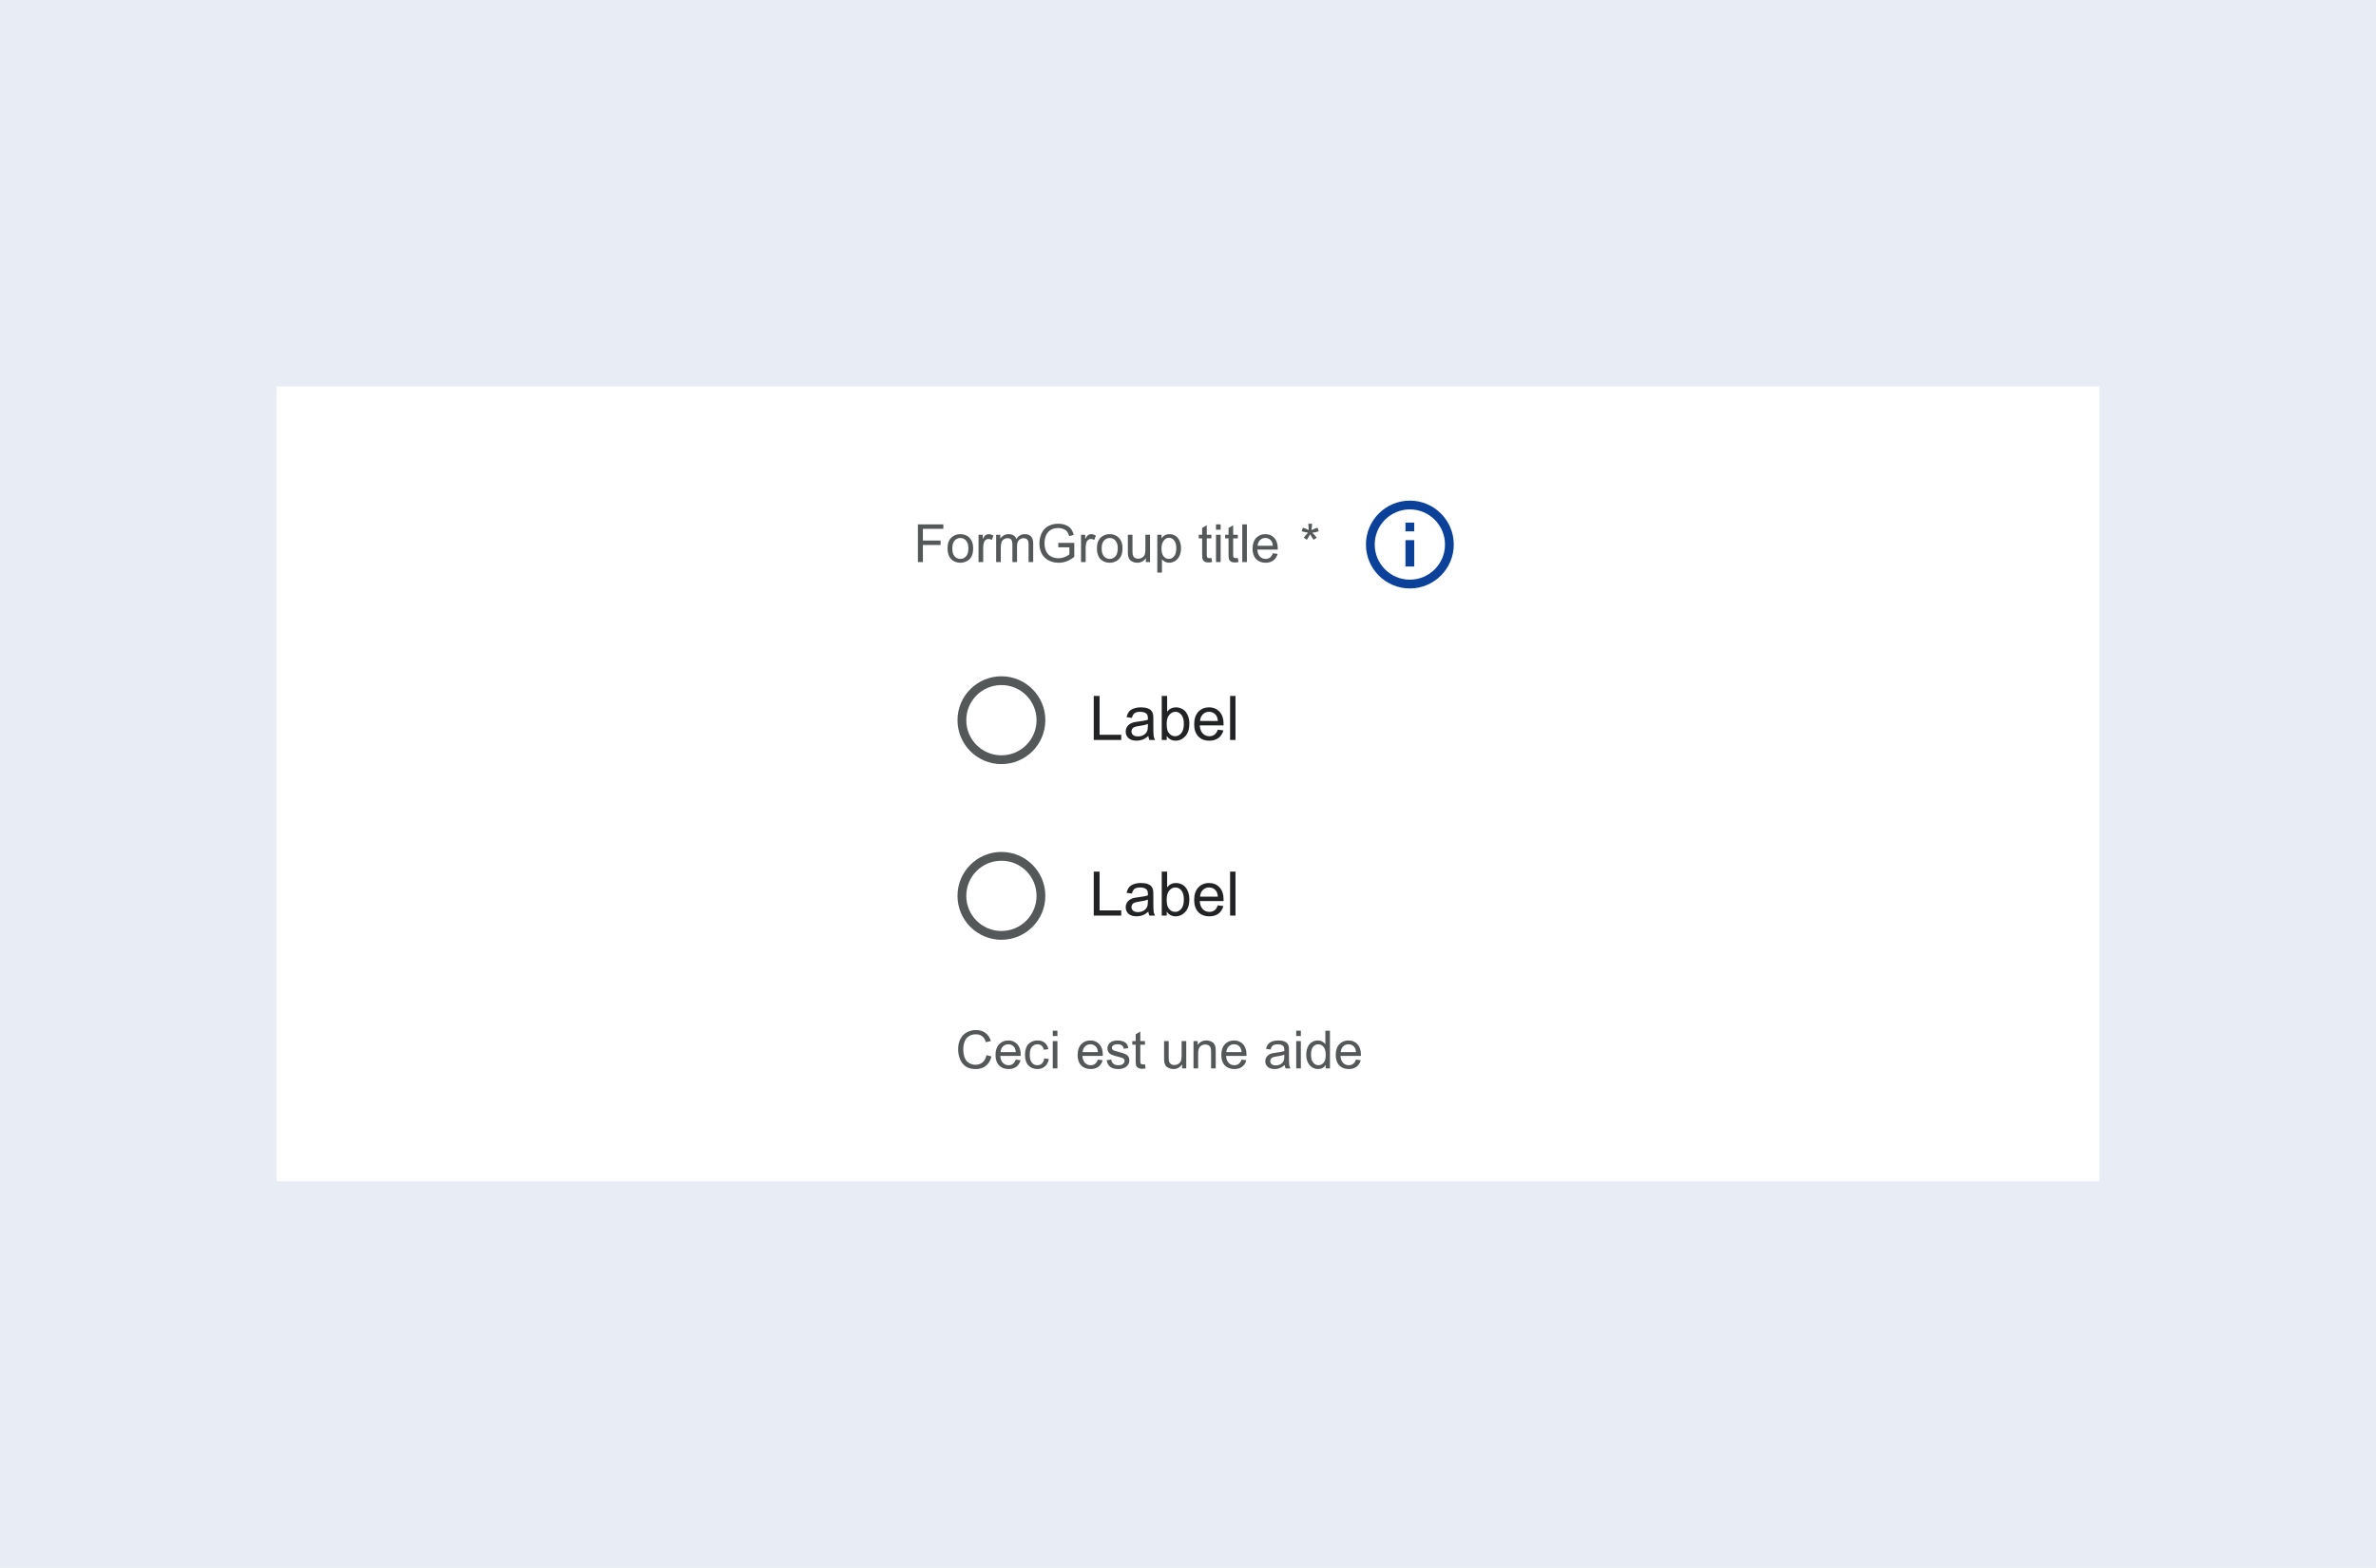
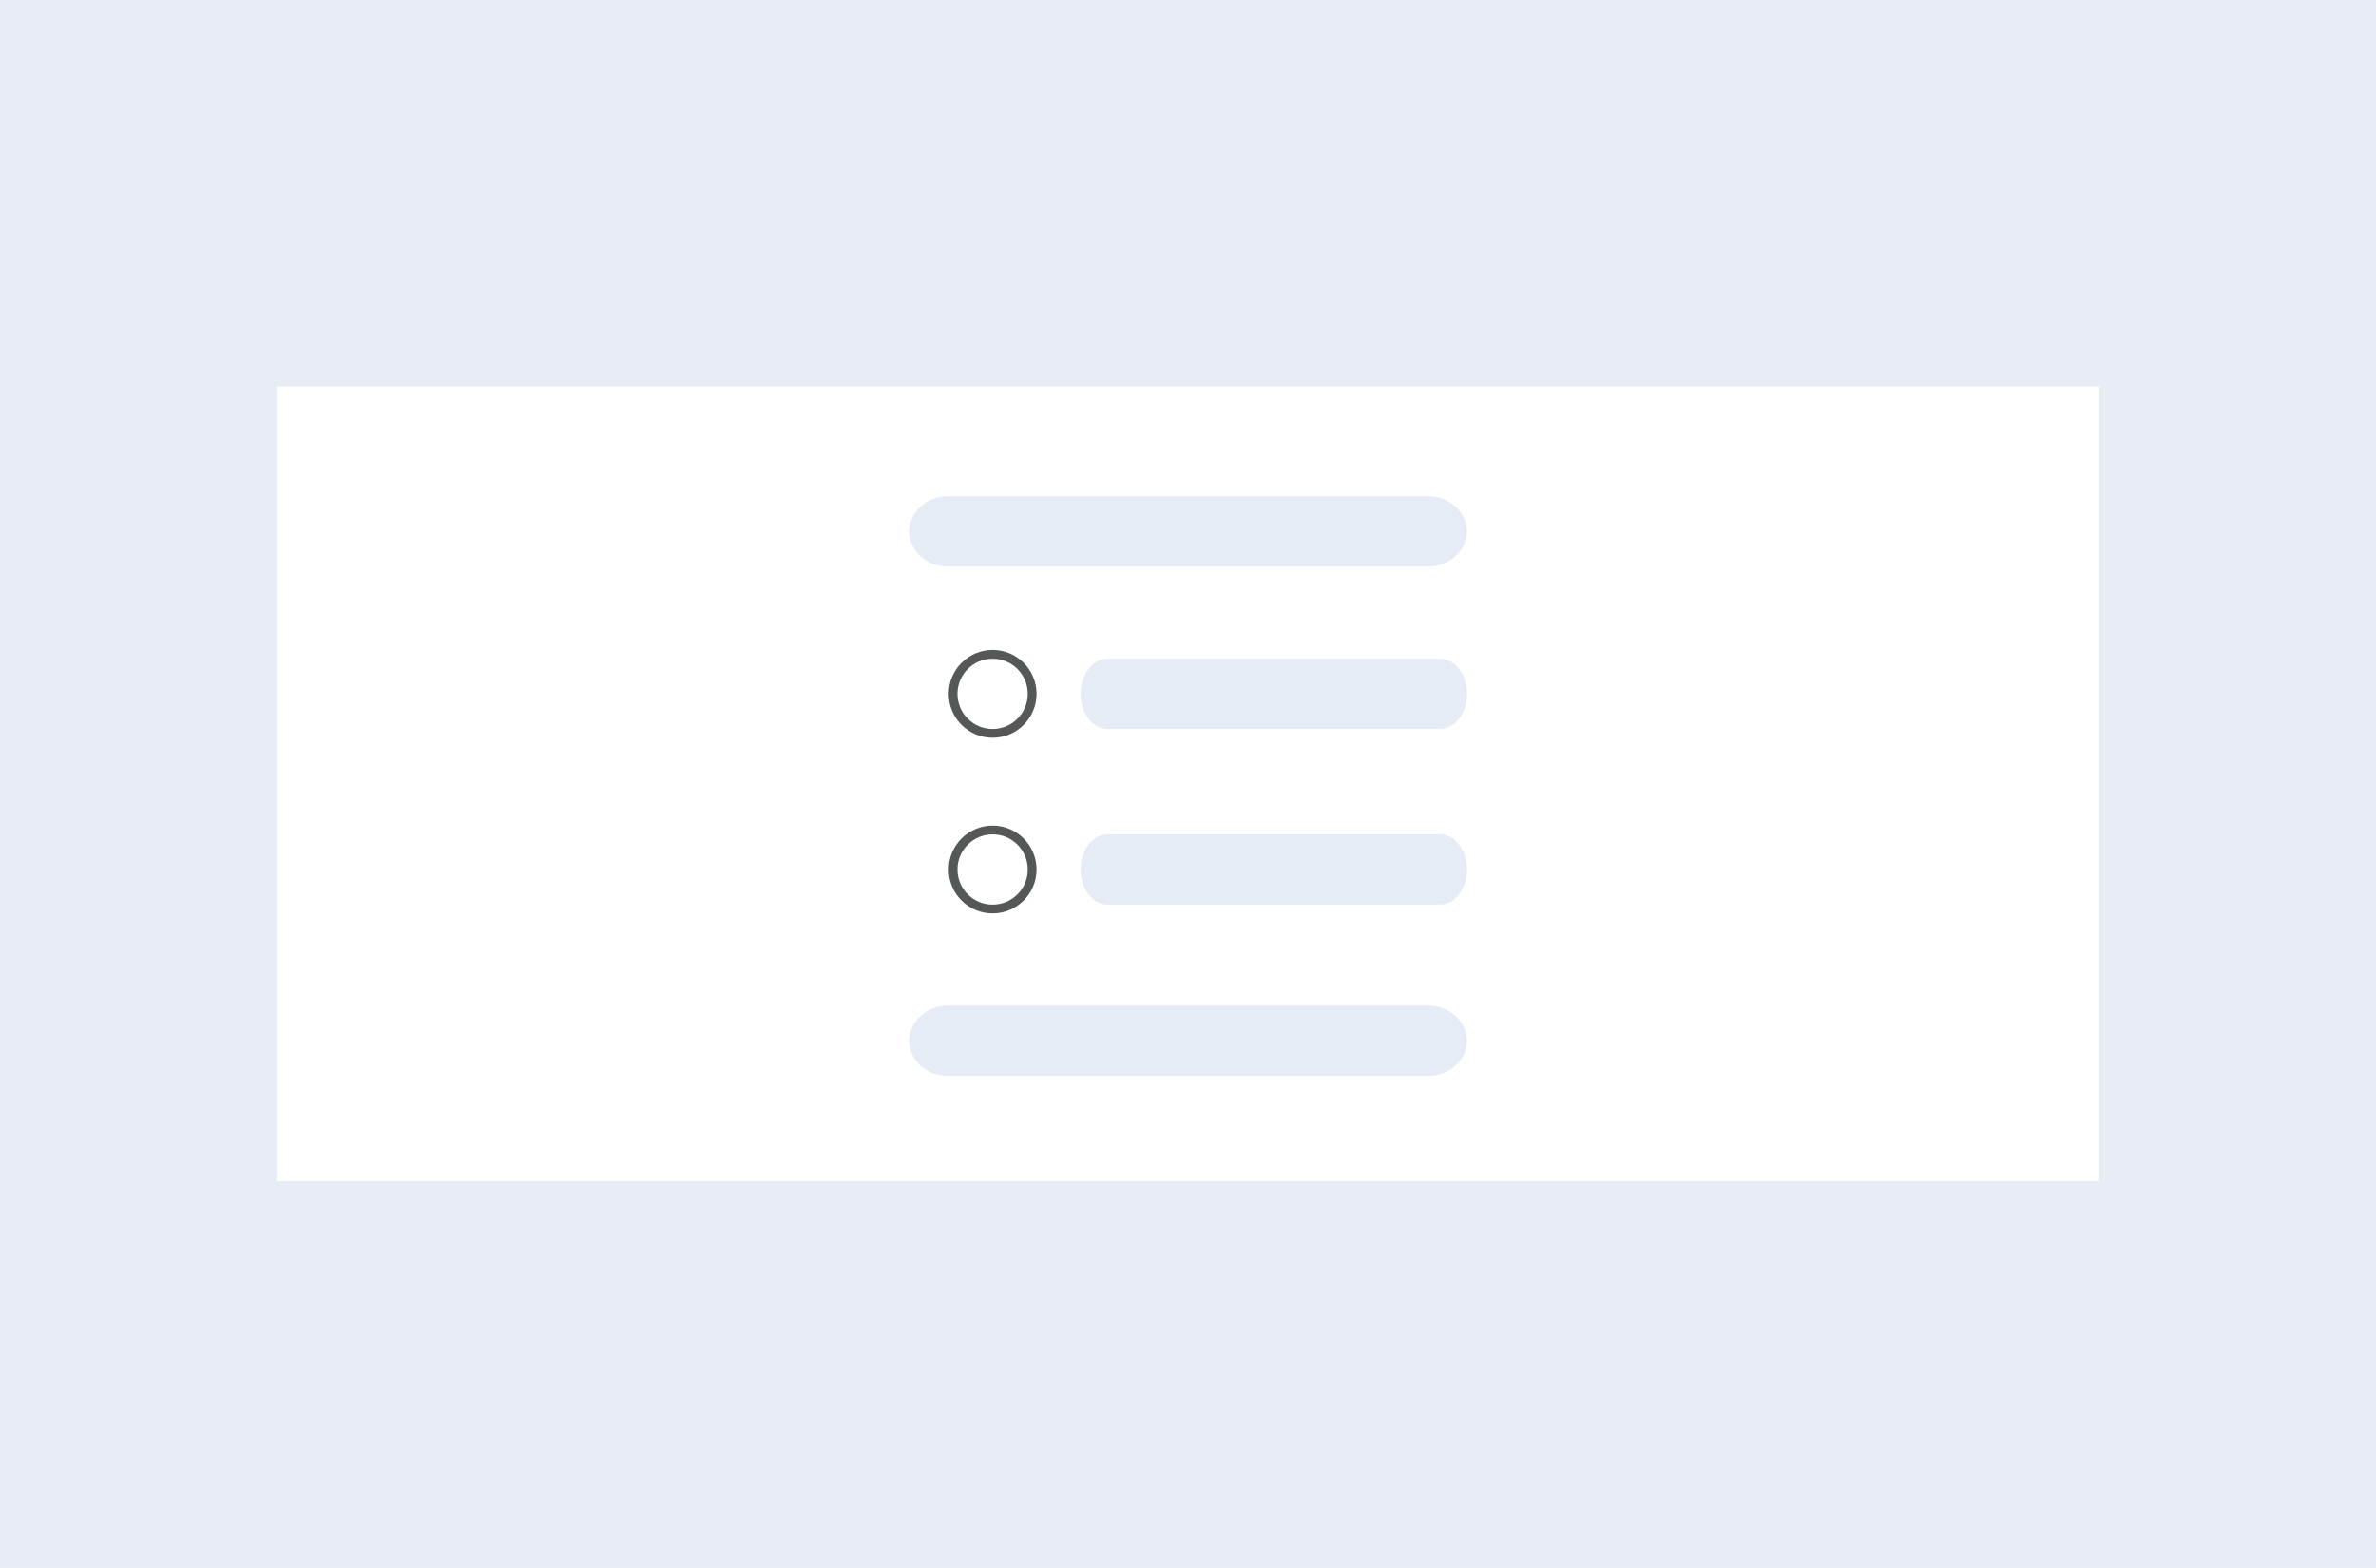
<svg xmlns="http://www.w3.org/2000/svg" width="541" height="357" viewBox="0 0 541 357" fill="none">
  <g clip-path="url(#clip0_7642_3457)">
    <path d="M0 0H541V357H0V0Z" fill="#E7ECF5" />
    <path d="M63 88H478V269H63V88Z" fill="white" />
-     <path d="M209 128V119.41H214.795V120.424H210.137V123.084H214.168V124.098H210.137V128H209ZM215.75 124.889C215.75 123.736 216.07 122.883 216.711 122.328C217.246 121.867 217.898 121.637 218.668 121.637C219.523 121.637 220.223 121.918 220.766 122.481C221.309 123.039 221.58 123.813 221.58 124.801C221.58 125.602 221.459 126.232 221.217 126.693C220.979 127.15 220.629 127.506 220.168 127.76C219.711 128.014 219.211 128.141 218.668 128.141C217.797 128.141 217.092 127.861 216.553 127.303C216.018 126.744 215.75 125.94 215.75 124.889ZM216.834 124.889C216.834 125.686 217.008 126.283 217.355 126.682C217.703 127.076 218.141 127.273 218.668 127.273C219.191 127.273 219.627 127.074 219.975 126.676C220.322 126.277 220.496 125.67 220.496 124.854C220.496 124.084 220.32 123.502 219.969 123.107C219.621 122.709 219.188 122.51 218.668 122.51C218.141 122.51 217.703 122.707 217.355 123.102C217.008 123.496 216.834 124.092 216.834 124.889ZM222.811 128V121.777H223.76V122.721C224.002 122.279 224.225 121.988 224.428 121.848C224.635 121.707 224.861 121.637 225.107 121.637C225.463 121.637 225.824 121.75 226.191 121.977L225.828 122.955C225.57 122.803 225.313 122.727 225.055 122.727C224.824 122.727 224.617 122.797 224.434 122.938C224.25 123.074 224.119 123.266 224.041 123.512C223.924 123.887 223.865 124.297 223.865 124.742V128H222.811ZM226.818 128V121.777H227.762V122.65C227.957 122.346 228.217 122.102 228.541 121.918C228.865 121.73 229.234 121.637 229.648 121.637C230.109 121.637 230.486 121.732 230.779 121.924C231.076 122.115 231.285 122.383 231.406 122.727C231.898 122 232.539 121.637 233.328 121.637C233.945 121.637 234.42 121.809 234.752 122.152C235.084 122.492 235.25 123.018 235.25 123.729V128H234.201V124.08C234.201 123.658 234.166 123.356 234.096 123.172C234.029 122.984 233.906 122.834 233.727 122.721C233.547 122.607 233.336 122.551 233.094 122.551C232.656 122.551 232.293 122.697 232.004 122.99C231.715 123.279 231.57 123.744 231.57 124.385V128H230.516V123.957C230.516 123.488 230.43 123.137 230.258 122.902C230.086 122.668 229.805 122.551 229.414 122.551C229.117 122.551 228.842 122.629 228.588 122.785C228.338 122.941 228.156 123.17 228.043 123.471C227.93 123.772 227.873 124.205 227.873 124.772V128H226.818ZM240.969 124.631V123.623L244.607 123.617V126.805C244.049 127.25 243.473 127.586 242.879 127.813C242.285 128.035 241.676 128.147 241.051 128.147C240.207 128.147 239.439 127.967 238.748 127.607C238.061 127.244 237.541 126.721 237.189 126.037C236.838 125.354 236.662 124.59 236.662 123.746C236.662 122.91 236.836 122.131 237.184 121.408C237.535 120.682 238.039 120.143 238.695 119.791C239.352 119.439 240.107 119.264 240.963 119.264C241.584 119.264 242.145 119.365 242.645 119.568C243.148 119.768 243.543 120.047 243.828 120.406C244.113 120.766 244.33 121.234 244.479 121.813L243.453 122.094C243.324 121.656 243.164 121.313 242.973 121.063C242.781 120.813 242.508 120.613 242.152 120.465C241.797 120.313 241.402 120.236 240.969 120.236C240.449 120.236 240 120.316 239.621 120.477C239.242 120.633 238.936 120.84 238.701 121.098C238.471 121.355 238.291 121.639 238.162 121.947C237.943 122.479 237.834 123.055 237.834 123.676C237.834 124.441 237.965 125.082 238.227 125.598C238.492 126.113 238.877 126.496 239.381 126.746C239.885 126.996 240.42 127.121 240.986 127.121C241.479 127.121 241.959 127.027 242.428 126.84C242.897 126.648 243.252 126.445 243.494 126.231V124.631H240.969ZM246.143 128V121.777H247.092V122.721C247.334 122.279 247.557 121.988 247.76 121.848C247.967 121.707 248.193 121.637 248.439 121.637C248.795 121.637 249.156 121.75 249.523 121.977L249.16 122.955C248.902 122.803 248.645 122.727 248.387 122.727C248.156 122.727 247.949 122.797 247.766 122.938C247.582 123.074 247.451 123.266 247.373 123.512C247.256 123.887 247.197 124.297 247.197 124.742V128H246.143ZM249.758 124.889C249.758 123.736 250.078 122.883 250.719 122.328C251.254 121.867 251.906 121.637 252.676 121.637C253.531 121.637 254.23 121.918 254.773 122.481C255.316 123.039 255.588 123.813 255.588 124.801C255.588 125.602 255.467 126.232 255.225 126.693C254.986 127.15 254.637 127.506 254.176 127.76C253.719 128.014 253.219 128.141 252.676 128.141C251.805 128.141 251.1 127.861 250.561 127.303C250.025 126.744 249.758 125.94 249.758 124.889ZM250.842 124.889C250.842 125.686 251.016 126.283 251.363 126.682C251.711 127.076 252.148 127.273 252.676 127.273C253.199 127.273 253.635 127.074 253.982 126.676C254.33 126.277 254.504 125.67 254.504 124.854C254.504 124.084 254.328 123.502 253.977 123.107C253.629 122.709 253.195 122.51 252.676 122.51C252.148 122.51 251.711 122.707 251.363 123.102C251.016 123.496 250.842 124.092 250.842 124.889ZM260.908 128V127.086C260.424 127.789 259.766 128.141 258.934 128.141C258.566 128.141 258.223 128.07 257.902 127.93C257.586 127.789 257.35 127.613 257.193 127.402C257.041 127.188 256.934 126.926 256.871 126.617C256.828 126.41 256.807 126.082 256.807 125.633V121.777H257.861V125.229C257.861 125.779 257.883 126.15 257.926 126.342C257.992 126.619 258.133 126.838 258.348 126.998C258.563 127.154 258.828 127.232 259.145 127.232C259.461 127.232 259.758 127.152 260.035 126.992C260.313 126.828 260.508 126.607 260.621 126.33C260.738 126.049 260.797 125.643 260.797 125.111V121.777H261.852V128H260.908ZM263.51 130.385V121.777H264.471V122.586C264.697 122.27 264.953 122.033 265.238 121.877C265.523 121.717 265.869 121.637 266.275 121.637C266.807 121.637 267.275 121.773 267.682 122.047C268.088 122.32 268.395 122.707 268.602 123.207C268.809 123.703 268.912 124.248 268.912 124.842C268.912 125.479 268.797 126.053 268.566 126.565C268.34 127.072 268.008 127.463 267.57 127.736C267.137 128.006 266.68 128.141 266.199 128.141C265.848 128.141 265.531 128.066 265.25 127.918C264.973 127.77 264.744 127.582 264.564 127.356V130.385H263.51ZM264.465 124.924C264.465 125.725 264.627 126.316 264.951 126.699C265.275 127.082 265.668 127.273 266.129 127.273C266.598 127.273 266.998 127.076 267.33 126.682C267.666 126.283 267.834 125.668 267.834 124.836C267.834 124.043 267.67 123.449 267.342 123.055C267.018 122.66 266.629 122.463 266.176 122.463C265.727 122.463 265.328 122.674 264.98 123.096C264.637 123.514 264.465 124.123 264.465 124.924ZM275.832 127.057L275.984 127.988C275.688 128.051 275.422 128.082 275.188 128.082C274.805 128.082 274.508 128.022 274.297 127.9C274.086 127.779 273.938 127.621 273.852 127.426C273.766 127.227 273.723 126.811 273.723 126.178V122.598H272.949V121.777H273.723V120.236L274.772 119.604V121.777H275.832V122.598H274.772V126.236C274.772 126.537 274.789 126.731 274.824 126.816C274.863 126.902 274.924 126.971 275.006 127.022C275.092 127.072 275.213 127.098 275.369 127.098C275.486 127.098 275.641 127.084 275.832 127.057ZM276.875 120.623V119.41H277.93V120.623H276.875ZM276.875 128V121.777H277.93V128H276.875ZM281.844 127.057L281.996 127.988C281.699 128.051 281.434 128.082 281.199 128.082C280.816 128.082 280.52 128.022 280.309 127.9C280.098 127.779 279.949 127.621 279.863 127.426C279.777 127.227 279.734 126.811 279.734 126.178V122.598H278.961V121.777H279.734V120.236L280.783 119.604V121.777H281.844V122.598H280.783V126.236C280.783 126.537 280.801 126.731 280.836 126.816C280.875 126.902 280.936 126.971 281.018 127.022C281.104 127.072 281.225 127.098 281.381 127.098C281.498 127.098 281.652 127.084 281.844 127.057ZM282.857 128V119.41H283.912V128H282.857ZM289.813 125.996L290.902 126.131C290.73 126.768 290.412 127.262 289.947 127.613C289.482 127.965 288.889 128.141 288.166 128.141C287.256 128.141 286.533 127.861 285.998 127.303C285.467 126.74 285.201 125.953 285.201 124.941C285.201 123.895 285.471 123.082 286.01 122.504C286.549 121.926 287.248 121.637 288.107 121.637C288.939 121.637 289.619 121.92 290.147 122.486C290.674 123.053 290.938 123.85 290.938 124.877C290.938 124.94 290.936 125.033 290.932 125.158H286.291C286.33 125.842 286.523 126.365 286.871 126.729C287.219 127.092 287.652 127.273 288.172 127.273C288.559 127.273 288.889 127.172 289.162 126.969C289.436 126.766 289.652 126.441 289.813 125.996ZM286.35 124.291H289.824C289.777 123.768 289.645 123.375 289.426 123.113C289.09 122.707 288.654 122.504 288.119 122.504C287.635 122.504 287.227 122.666 286.895 122.99C286.566 123.315 286.385 123.748 286.35 124.291Z" fill="#545859" />
-     <path d="M296.391 120.986L296.66 120.154C297.281 120.373 297.732 120.563 298.014 120.723C297.939 120.016 297.9 119.529 297.897 119.264H298.746C298.734 119.65 298.689 120.135 298.611 120.717C299.014 120.514 299.475 120.326 299.994 120.154L300.264 120.986C299.768 121.15 299.281 121.26 298.805 121.314C299.043 121.521 299.379 121.891 299.813 122.422L299.109 122.92C298.883 122.611 298.615 122.191 298.307 121.66C298.018 122.211 297.764 122.631 297.545 122.92L296.854 122.422C297.307 121.863 297.631 121.494 297.826 121.314C297.322 121.217 296.844 121.107 296.391 120.986Z" fill="#545859" />
-     <path d="M320.016 119H322.016V121H320.016V119ZM320.016 123H322.016V129H320.016V123ZM321.016 114C315.496 114 311.016 118.48 311.016 124C311.016 129.52 315.496 134 321.016 134C326.536 134 331.016 129.52 331.016 124C331.016 118.48 326.536 114 321.016 114ZM321.016 132C316.606 132 313.016 128.41 313.016 124C313.016 119.59 316.606 116 321.016 116C325.426 116 329.016 119.59 329.016 124C329.016 128.41 325.426 132 321.016 132Z" fill="#0C419A" />
-     <path d="M228.016 154C222.496 154 218.016 158.48 218.016 164C218.016 169.52 222.496 174 228.016 174C233.536 174 238.016 169.52 238.016 164C238.016 158.48 233.536 154 228.016 154ZM228.016 172C223.596 172 220.016 168.42 220.016 164C220.016 159.58 223.596 156 228.016 156C232.436 156 236.016 159.58 236.016 164C236.016 168.42 232.436 172 228.016 172Z" fill="#545859" />
-     <path d="M249.041 168.5V158.479H250.367V167.317H255.303V168.5H249.041ZM261.469 167.605C261.013 167.992 260.573 168.265 260.149 168.425C259.73 168.584 259.279 168.664 258.796 168.664C257.998 168.664 257.385 168.47 256.957 168.083C256.529 167.691 256.314 167.192 256.314 166.586C256.314 166.231 256.394 165.907 256.554 165.615C256.718 165.319 256.93 165.082 257.189 164.904C257.454 164.727 257.75 164.592 258.078 164.501C258.32 164.437 258.684 164.376 259.172 164.316C260.165 164.198 260.897 164.057 261.366 163.893C261.371 163.724 261.373 163.617 261.373 163.571C261.373 163.07 261.257 162.717 261.024 162.512C260.71 162.234 260.243 162.095 259.623 162.095C259.044 162.095 258.616 162.197 258.338 162.402C258.064 162.603 257.862 162.961 257.73 163.476L256.526 163.312C256.636 162.797 256.816 162.382 257.066 162.067C257.317 161.748 257.679 161.505 258.153 161.336C258.627 161.163 259.176 161.076 259.801 161.076C260.421 161.076 260.924 161.149 261.312 161.295C261.699 161.441 261.984 161.625 262.166 161.849C262.348 162.067 262.476 162.345 262.549 162.683C262.59 162.892 262.61 163.271 262.61 163.817V165.458C262.61 166.602 262.635 167.327 262.686 167.632C262.74 167.933 262.845 168.222 263 168.5H261.715C261.587 168.245 261.505 167.946 261.469 167.605ZM261.366 164.856C260.92 165.039 260.25 165.194 259.356 165.321C258.851 165.394 258.493 165.476 258.283 165.567C258.074 165.659 257.912 165.793 257.798 165.971C257.684 166.144 257.627 166.338 257.627 166.552C257.627 166.88 257.75 167.153 257.996 167.372C258.247 167.591 258.611 167.7 259.09 167.7C259.564 167.7 259.985 167.598 260.355 167.393C260.724 167.183 260.995 166.898 261.168 166.538C261.3 166.26 261.366 165.85 261.366 165.308V164.856ZM265.659 168.5H264.518V158.479H265.748V162.054C266.268 161.402 266.931 161.076 267.737 161.076C268.184 161.076 268.605 161.167 269.002 161.35C269.403 161.527 269.731 161.78 269.986 162.108C270.246 162.432 270.449 162.824 270.595 163.284C270.741 163.745 270.814 164.237 270.814 164.761C270.814 166.005 270.506 166.967 269.891 167.646C269.275 168.325 268.537 168.664 267.676 168.664C266.819 168.664 266.147 168.306 265.659 167.591V168.5ZM265.646 164.815C265.646 165.686 265.764 166.315 266.001 166.702C266.388 167.336 266.912 167.652 267.573 167.652C268.111 167.652 268.576 167.42 268.968 166.955C269.36 166.486 269.556 165.788 269.556 164.863C269.556 163.915 269.367 163.216 268.988 162.765C268.615 162.314 268.161 162.088 267.628 162.088C267.09 162.088 266.625 162.323 266.233 162.792C265.841 163.257 265.646 163.931 265.646 164.815ZM277.287 166.162L278.559 166.319C278.358 167.062 277.987 167.639 277.444 168.049C276.902 168.459 276.209 168.664 275.366 168.664C274.304 168.664 273.461 168.338 272.837 167.687C272.217 167.03 271.907 166.112 271.907 164.932C271.907 163.71 272.222 162.762 272.851 162.088C273.48 161.413 274.295 161.076 275.298 161.076C276.269 161.076 277.062 161.407 277.677 162.067C278.292 162.728 278.6 163.658 278.6 164.856C278.6 164.929 278.597 165.039 278.593 165.185H273.179C273.224 165.982 273.45 166.593 273.855 167.017C274.261 167.44 274.767 167.652 275.373 167.652C275.824 167.652 276.209 167.534 276.528 167.297C276.847 167.06 277.1 166.682 277.287 166.162ZM273.247 164.173H277.301C277.246 163.562 277.091 163.104 276.836 162.799C276.444 162.325 275.936 162.088 275.312 162.088C274.746 162.088 274.27 162.277 273.883 162.655C273.5 163.034 273.288 163.539 273.247 164.173ZM280.083 168.5V158.479H281.314V168.5H280.083Z" fill="#222324" />
-     <path d="M228.016 194C222.496 194 218.016 198.48 218.016 204C218.016 209.52 222.496 214 228.016 214C233.536 214 238.016 209.52 238.016 204C238.016 198.48 233.536 194 228.016 194ZM228.016 212C223.596 212 220.016 208.42 220.016 204C220.016 199.58 223.596 196 228.016 196C232.436 196 236.016 199.58 236.016 204C236.016 208.42 232.436 212 228.016 212Z" fill="#545859" />
-     <path d="M249.041 208.5V198.479H250.367V207.317H255.303V208.5H249.041ZM261.469 207.605C261.013 207.992 260.573 208.265 260.149 208.425C259.73 208.584 259.279 208.664 258.796 208.664C257.998 208.664 257.385 208.47 256.957 208.083C256.529 207.691 256.314 207.192 256.314 206.586C256.314 206.231 256.394 205.907 256.554 205.615C256.718 205.319 256.93 205.082 257.189 204.904C257.454 204.727 257.75 204.592 258.078 204.501C258.32 204.437 258.684 204.376 259.172 204.316C260.165 204.198 260.897 204.057 261.366 203.893C261.371 203.724 261.373 203.617 261.373 203.571C261.373 203.07 261.257 202.717 261.024 202.512C260.71 202.234 260.243 202.095 259.623 202.095C259.044 202.095 258.616 202.197 258.338 202.402C258.064 202.603 257.862 202.961 257.73 203.476L256.526 203.312C256.636 202.797 256.816 202.382 257.066 202.067C257.317 201.748 257.679 201.505 258.153 201.336C258.627 201.163 259.176 201.076 259.801 201.076C260.421 201.076 260.924 201.149 261.312 201.295C261.699 201.441 261.984 201.625 262.166 201.849C262.348 202.067 262.476 202.345 262.549 202.683C262.59 202.892 262.61 203.271 262.61 203.817V205.458C262.61 206.602 262.635 207.327 262.686 207.632C262.74 207.933 262.845 208.222 263 208.5H261.715C261.587 208.245 261.505 207.946 261.469 207.605ZM261.366 204.856C260.92 205.039 260.25 205.194 259.356 205.321C258.851 205.394 258.493 205.476 258.283 205.567C258.074 205.659 257.912 205.793 257.798 205.971C257.684 206.144 257.627 206.338 257.627 206.552C257.627 206.88 257.75 207.153 257.996 207.372C258.247 207.591 258.611 207.7 259.09 207.7C259.564 207.7 259.985 207.598 260.355 207.393C260.724 207.183 260.995 206.898 261.168 206.538C261.3 206.26 261.366 205.85 261.366 205.308V204.856ZM265.659 208.5H264.518V198.479H265.748V202.054C266.268 201.402 266.931 201.076 267.737 201.076C268.184 201.076 268.605 201.167 269.002 201.35C269.403 201.527 269.731 201.78 269.986 202.108C270.246 202.432 270.449 202.824 270.595 203.284C270.741 203.745 270.814 204.237 270.814 204.761C270.814 206.005 270.506 206.967 269.891 207.646C269.275 208.325 268.537 208.664 267.676 208.664C266.819 208.664 266.147 208.306 265.659 207.591V208.5ZM265.646 204.815C265.646 205.686 265.764 206.315 266.001 206.702C266.388 207.336 266.912 207.652 267.573 207.652C268.111 207.652 268.576 207.42 268.968 206.955C269.36 206.486 269.556 205.788 269.556 204.863C269.556 203.915 269.367 203.216 268.988 202.765C268.615 202.314 268.161 202.088 267.628 202.088C267.09 202.088 266.625 202.323 266.233 202.792C265.841 203.257 265.646 203.931 265.646 204.815ZM277.287 206.162L278.559 206.319C278.358 207.062 277.987 207.639 277.444 208.049C276.902 208.459 276.209 208.664 275.366 208.664C274.304 208.664 273.461 208.338 272.837 207.687C272.217 207.03 271.907 206.112 271.907 204.932C271.907 203.71 272.222 202.762 272.851 202.088C273.48 201.413 274.295 201.076 275.298 201.076C276.269 201.076 277.062 201.407 277.677 202.067C278.292 202.728 278.6 203.658 278.6 204.856C278.6 204.929 278.597 205.039 278.593 205.185H273.179C273.224 205.982 273.45 206.593 273.855 207.017C274.261 207.44 274.767 207.652 275.373 207.652C275.824 207.652 276.209 207.534 276.528 207.297C276.847 207.06 277.1 206.682 277.287 206.162ZM273.247 204.173H277.301C277.246 203.562 277.091 203.104 276.836 202.799C276.444 202.325 275.936 202.088 275.312 202.088C274.746 202.088 274.27 202.277 273.883 202.655C273.5 203.034 273.288 203.539 273.247 204.173ZM280.083 208.5V198.479H281.314V208.5H280.083Z" fill="#222324" />
-     <path d="M224.617 240.283L225.754 240.57C225.516 241.504 225.086 242.217 224.465 242.709C223.848 243.197 223.092 243.441 222.197 243.441C221.271 243.441 220.518 243.254 219.936 242.879C219.357 242.5 218.916 241.953 218.611 241.238C218.311 240.524 218.16 239.756 218.16 238.936C218.16 238.041 218.33 237.262 218.67 236.598C219.014 235.93 219.5 235.424 220.129 235.08C220.762 234.733 221.457 234.559 222.215 234.559C223.074 234.559 223.797 234.777 224.383 235.215C224.969 235.652 225.377 236.268 225.607 237.061L224.488 237.324C224.289 236.699 224 236.244 223.621 235.959C223.242 235.674 222.766 235.531 222.191 235.531C221.531 235.531 220.979 235.69 220.533 236.006C220.092 236.322 219.781 236.748 219.602 237.283C219.422 237.815 219.332 238.363 219.332 238.93C219.332 239.66 219.438 240.299 219.648 240.846C219.863 241.389 220.195 241.795 220.645 242.065C221.094 242.334 221.58 242.469 222.104 242.469C222.74 242.469 223.279 242.285 223.721 241.918C224.162 241.551 224.461 241.006 224.617 240.283ZM231.285 241.291L232.375 241.426C232.203 242.063 231.885 242.557 231.42 242.908C230.955 243.26 230.361 243.436 229.639 243.436C228.728 243.436 228.006 243.156 227.471 242.598C226.939 242.035 226.674 241.248 226.674 240.236C226.674 239.19 226.943 238.377 227.482 237.799C228.021 237.221 228.721 236.932 229.58 236.932C230.412 236.932 231.092 237.215 231.619 237.781C232.146 238.348 232.41 239.145 232.41 240.172C232.41 240.234 232.408 240.328 232.404 240.453H227.764C227.803 241.137 227.996 241.66 228.344 242.024C228.691 242.387 229.125 242.568 229.644 242.568C230.031 242.568 230.361 242.467 230.635 242.264C230.908 242.061 231.125 241.736 231.285 241.291ZM227.822 239.586H231.297C231.25 239.063 231.117 238.67 230.898 238.408C230.563 238.002 230.127 237.799 229.592 237.799C229.107 237.799 228.699 237.961 228.367 238.285C228.039 238.609 227.857 239.043 227.822 239.586ZM237.766 241.016L238.803 241.15C238.69 241.865 238.398 242.426 237.93 242.832C237.465 243.234 236.893 243.436 236.213 243.436C235.361 243.436 234.676 243.158 234.156 242.604C233.641 242.045 233.383 241.246 233.383 240.207C233.383 239.535 233.494 238.947 233.717 238.443C233.94 237.94 234.277 237.563 234.73 237.313C235.187 237.059 235.684 236.932 236.219 236.932C236.895 236.932 237.447 237.104 237.877 237.447C238.307 237.787 238.582 238.272 238.703 238.9L237.678 239.059C237.58 238.641 237.406 238.326 237.156 238.115C236.91 237.904 236.611 237.799 236.26 237.799C235.728 237.799 235.297 237.99 234.965 238.373C234.633 238.752 234.467 239.354 234.467 240.178C234.467 241.014 234.627 241.621 234.947 242C235.268 242.379 235.686 242.568 236.201 242.568C236.615 242.568 236.961 242.441 237.238 242.188C237.516 241.934 237.691 241.543 237.766 241.016ZM239.711 235.918V234.705H240.766V235.918H239.711ZM239.711 243.295V237.072H240.766V243.295H239.711ZM249.977 241.291L251.066 241.426C250.894 242.063 250.576 242.557 250.111 242.908C249.647 243.26 249.053 243.436 248.33 243.436C247.42 243.436 246.697 243.156 246.162 242.598C245.631 242.035 245.365 241.248 245.365 240.236C245.365 239.19 245.635 238.377 246.174 237.799C246.713 237.221 247.412 236.932 248.271 236.932C249.103 236.932 249.783 237.215 250.311 237.781C250.838 238.348 251.102 239.145 251.102 240.172C251.102 240.234 251.1 240.328 251.096 240.453H246.455C246.494 241.137 246.688 241.66 247.035 242.024C247.383 242.387 247.816 242.568 248.336 242.568C248.723 242.568 249.053 242.467 249.326 242.264C249.6 242.061 249.816 241.736 249.977 241.291ZM246.514 239.586H249.988C249.941 239.063 249.809 238.67 249.59 238.408C249.254 238.002 248.818 237.799 248.283 237.799C247.799 237.799 247.391 237.961 247.059 238.285C246.73 238.609 246.549 239.043 246.514 239.586ZM251.975 241.438L253.018 241.274C253.076 241.691 253.238 242.012 253.504 242.234C253.773 242.457 254.148 242.568 254.629 242.568C255.113 242.568 255.473 242.471 255.707 242.275C255.941 242.076 256.059 241.844 256.059 241.578C256.059 241.34 255.955 241.152 255.748 241.016C255.604 240.922 255.244 240.803 254.67 240.658C253.896 240.463 253.359 240.295 253.059 240.154C252.762 240.01 252.535 239.813 252.379 239.563C252.227 239.309 252.15 239.029 252.15 238.725C252.15 238.447 252.213 238.191 252.338 237.957C252.467 237.719 252.641 237.522 252.859 237.365C253.023 237.244 253.246 237.143 253.527 237.061C253.813 236.975 254.117 236.932 254.441 236.932C254.93 236.932 255.357 237.002 255.725 237.143C256.096 237.283 256.369 237.475 256.545 237.717C256.721 237.955 256.842 238.275 256.908 238.678L255.877 238.818C255.83 238.498 255.693 238.248 255.467 238.068C255.244 237.889 254.928 237.799 254.518 237.799C254.033 237.799 253.687 237.879 253.48 238.039C253.273 238.199 253.17 238.387 253.17 238.602C253.17 238.738 253.213 238.861 253.299 238.971C253.385 239.084 253.519 239.178 253.703 239.252C253.809 239.291 254.119 239.381 254.635 239.522C255.381 239.721 255.9 239.885 256.193 240.014C256.49 240.139 256.723 240.322 256.891 240.565C257.059 240.807 257.143 241.107 257.143 241.467C257.143 241.818 257.039 242.15 256.832 242.463C256.629 242.772 256.334 243.012 255.947 243.184C255.56 243.352 255.123 243.436 254.635 243.436C253.826 243.436 253.209 243.268 252.783 242.932C252.361 242.596 252.092 242.098 251.975 241.438ZM260.699 242.352L260.852 243.283C260.555 243.346 260.289 243.377 260.055 243.377C259.672 243.377 259.375 243.316 259.164 243.195C258.953 243.074 258.805 242.916 258.719 242.721C258.633 242.522 258.59 242.106 258.59 241.473V237.893H257.816V237.072H258.59V235.531L259.639 234.899V237.072H260.699V237.893H259.639V241.531C259.639 241.832 259.656 242.025 259.691 242.111C259.73 242.197 259.791 242.266 259.873 242.316C259.959 242.367 260.08 242.393 260.236 242.393C260.354 242.393 260.508 242.379 260.699 242.352ZM269.154 243.295V242.381C268.67 243.084 268.012 243.436 267.18 243.436C266.812 243.436 266.469 243.365 266.148 243.225C265.832 243.084 265.596 242.908 265.439 242.697C265.287 242.483 265.18 242.221 265.117 241.912C265.074 241.705 265.053 241.377 265.053 240.928V237.072H266.107V240.524C266.107 241.074 266.129 241.445 266.172 241.637C266.238 241.914 266.379 242.133 266.594 242.293C266.809 242.449 267.074 242.527 267.391 242.527C267.707 242.527 268.004 242.447 268.281 242.287C268.559 242.123 268.754 241.902 268.867 241.625C268.984 241.344 269.043 240.938 269.043 240.406V237.072H270.098V243.295H269.154ZM271.756 243.295V237.072H272.705V237.957C273.162 237.274 273.822 236.932 274.686 236.932C275.061 236.932 275.404 237 275.717 237.137C276.033 237.27 276.27 237.445 276.426 237.664C276.582 237.883 276.691 238.143 276.754 238.443C276.793 238.639 276.812 238.981 276.812 239.469V243.295H275.758V239.51C275.758 239.08 275.717 238.76 275.635 238.549C275.553 238.334 275.406 238.164 275.195 238.039C274.988 237.91 274.744 237.846 274.463 237.846C274.014 237.846 273.625 237.988 273.297 238.274C272.973 238.559 272.811 239.1 272.811 239.897V243.295H271.756ZM282.695 241.291L283.785 241.426C283.613 242.063 283.295 242.557 282.83 242.908C282.365 243.26 281.772 243.436 281.049 243.436C280.139 243.436 279.416 243.156 278.881 242.598C278.35 242.035 278.084 241.248 278.084 240.236C278.084 239.19 278.354 238.377 278.893 237.799C279.432 237.221 280.131 236.932 280.99 236.932C281.822 236.932 282.502 237.215 283.029 237.781C283.557 238.348 283.82 239.145 283.82 240.172C283.82 240.234 283.818 240.328 283.814 240.453H279.174C279.213 241.137 279.406 241.66 279.754 242.024C280.102 242.387 280.535 242.568 281.055 242.568C281.441 242.568 281.771 242.467 282.045 242.264C282.318 242.061 282.535 241.736 282.695 241.291ZM279.232 239.586H282.707C282.66 239.063 282.527 238.67 282.309 238.408C281.973 238.002 281.537 237.799 281.002 237.799C280.518 237.799 280.109 237.961 279.777 238.285C279.449 238.609 279.268 239.043 279.232 239.586ZM292.516 242.527C292.125 242.859 291.748 243.094 291.385 243.231C291.025 243.367 290.639 243.436 290.225 243.436C289.541 243.436 289.016 243.27 288.648 242.938C288.281 242.602 288.098 242.174 288.098 241.654C288.098 241.35 288.166 241.072 288.303 240.822C288.443 240.568 288.625 240.365 288.848 240.213C289.074 240.061 289.328 239.945 289.609 239.867C289.816 239.813 290.129 239.76 290.547 239.709C291.398 239.607 292.025 239.486 292.428 239.346C292.432 239.201 292.434 239.109 292.434 239.07C292.434 238.641 292.334 238.338 292.135 238.162C291.865 237.924 291.465 237.805 290.934 237.805C290.438 237.805 290.07 237.893 289.832 238.068C289.598 238.24 289.424 238.547 289.311 238.988L288.279 238.848C288.373 238.406 288.527 238.051 288.742 237.781C288.957 237.508 289.268 237.299 289.674 237.154C290.08 237.006 290.551 236.932 291.086 236.932C291.617 236.932 292.049 236.994 292.381 237.119C292.713 237.244 292.957 237.402 293.113 237.594C293.269 237.781 293.379 238.02 293.441 238.309C293.477 238.488 293.494 238.813 293.494 239.281V240.688C293.494 241.668 293.516 242.289 293.559 242.551C293.606 242.809 293.695 243.057 293.828 243.295H292.727C292.617 243.076 292.547 242.82 292.516 242.527ZM292.428 240.172C292.045 240.328 291.471 240.461 290.705 240.57C290.272 240.633 289.965 240.703 289.785 240.781C289.606 240.859 289.467 240.975 289.369 241.127C289.272 241.275 289.223 241.441 289.223 241.625C289.223 241.906 289.328 242.141 289.539 242.328C289.754 242.516 290.066 242.609 290.477 242.609C290.883 242.609 291.244 242.522 291.561 242.346C291.877 242.166 292.109 241.922 292.258 241.613C292.371 241.375 292.428 241.024 292.428 240.559V240.172ZM295.141 235.918V234.705H296.195V235.918H295.141ZM295.141 243.295V237.072H296.195V243.295H295.141ZM301.844 243.295V242.51C301.449 243.127 300.869 243.436 300.104 243.436C299.607 243.436 299.15 243.299 298.732 243.025C298.318 242.752 297.996 242.371 297.766 241.883C297.539 241.391 297.426 240.826 297.426 240.19C297.426 239.568 297.529 239.006 297.736 238.502C297.943 237.994 298.254 237.606 298.668 237.336C299.082 237.066 299.545 236.932 300.057 236.932C300.432 236.932 300.766 237.012 301.059 237.172C301.352 237.328 301.59 237.533 301.773 237.787V234.705H302.822V243.295H301.844ZM298.51 240.19C298.51 240.986 298.678 241.582 299.014 241.977C299.35 242.371 299.746 242.568 300.203 242.568C300.664 242.568 301.055 242.381 301.375 242.006C301.699 241.627 301.861 241.051 301.861 240.277C301.861 239.426 301.697 238.801 301.369 238.402C301.041 238.004 300.637 237.805 300.156 237.805C299.688 237.805 299.295 237.996 298.979 238.379C298.666 238.762 298.51 239.365 298.51 240.19ZM308.746 241.291L309.836 241.426C309.664 242.063 309.346 242.557 308.881 242.908C308.416 243.26 307.822 243.436 307.1 243.436C306.19 243.436 305.467 243.156 304.932 242.598C304.4 242.035 304.135 241.248 304.135 240.236C304.135 239.19 304.404 238.377 304.943 237.799C305.482 237.221 306.182 236.932 307.041 236.932C307.873 236.932 308.553 237.215 309.08 237.781C309.607 238.348 309.871 239.145 309.871 240.172C309.871 240.234 309.869 240.328 309.865 240.453H305.225C305.264 241.137 305.457 241.66 305.805 242.024C306.152 242.387 306.586 242.568 307.105 242.568C307.492 242.568 307.822 242.467 308.096 242.264C308.369 242.061 308.586 241.736 308.746 241.291ZM305.283 239.586H308.758C308.711 239.063 308.578 238.67 308.359 238.408C308.023 238.002 307.588 237.799 307.053 237.799C306.568 237.799 306.16 237.961 305.828 238.285C305.5 238.609 305.318 239.043 305.283 239.586Z" fill="#545859" />
+     <path opacity="0.5" d="M325.129 113H215.871C210.972 113 207 116.582 207 121C207 125.418 210.972 129 215.871 129H325.129C330.028 129 334 125.418 334 121C334 116.582 330.028 113 325.129 113Z" fill="#CED9EB" />
+     <path d="M226.016 148C220.496 148 216.016 152.48 216.016 158C216.016 163.52 220.496 168 226.016 168C231.536 168 236.016 163.52 236.016 158C236.016 152.48 231.536 148 226.016 148ZM226.016 166C221.596 166 218.016 162.42 218.016 158C218.016 153.58 221.596 150 226.016 150C230.436 150 234.016 153.58 234.016 158C234.016 162.42 230.436 166 226.016 166Z" fill="#545859" />
+     <path opacity="0.5" d="M327.894 150H252.188C248.793 150 246.041 153.582 246.041 158C246.041 162.418 248.793 166 252.188 166H327.894C331.289 166 334.041 162.418 334.041 158C334.041 153.582 331.289 150 327.894 150Z" fill="#CED9EB" />
+     <path d="M226.016 188C220.496 188 216.016 192.48 216.016 198C216.016 203.52 220.496 208 226.016 208C231.536 208 236.016 203.52 236.016 198C236.016 192.48 231.536 188 226.016 188ZM226.016 206C221.596 206 218.016 202.42 218.016 198C218.016 193.58 221.596 190 226.016 190C230.436 190 234.016 193.58 234.016 198C234.016 202.42 230.436 206 226.016 206Z" fill="#545859" />
+     <path opacity="0.5" d="M327.894 190H252.188C248.793 190 246.041 193.582 246.041 198C246.041 202.418 248.793 206 252.188 206H327.894C331.289 206 334.041 202.418 334.041 198C334.041 193.582 331.289 190 327.894 190Z" fill="#CED9EB" />
+     <path opacity="0.5" d="M325.129 229H215.871C210.972 229 207 232.582 207 237C207 241.418 210.972 245 215.871 245H325.129C330.028 245 334 241.418 334 237C334 232.582 330.028 229 325.129 229Z" fill="#CED9EB" />
  </g>
  <defs>
    <clipPath id="clip0_7642_3457">
      <rect width="541" height="357" fill="white" />
    </clipPath>
  </defs>
</svg>
